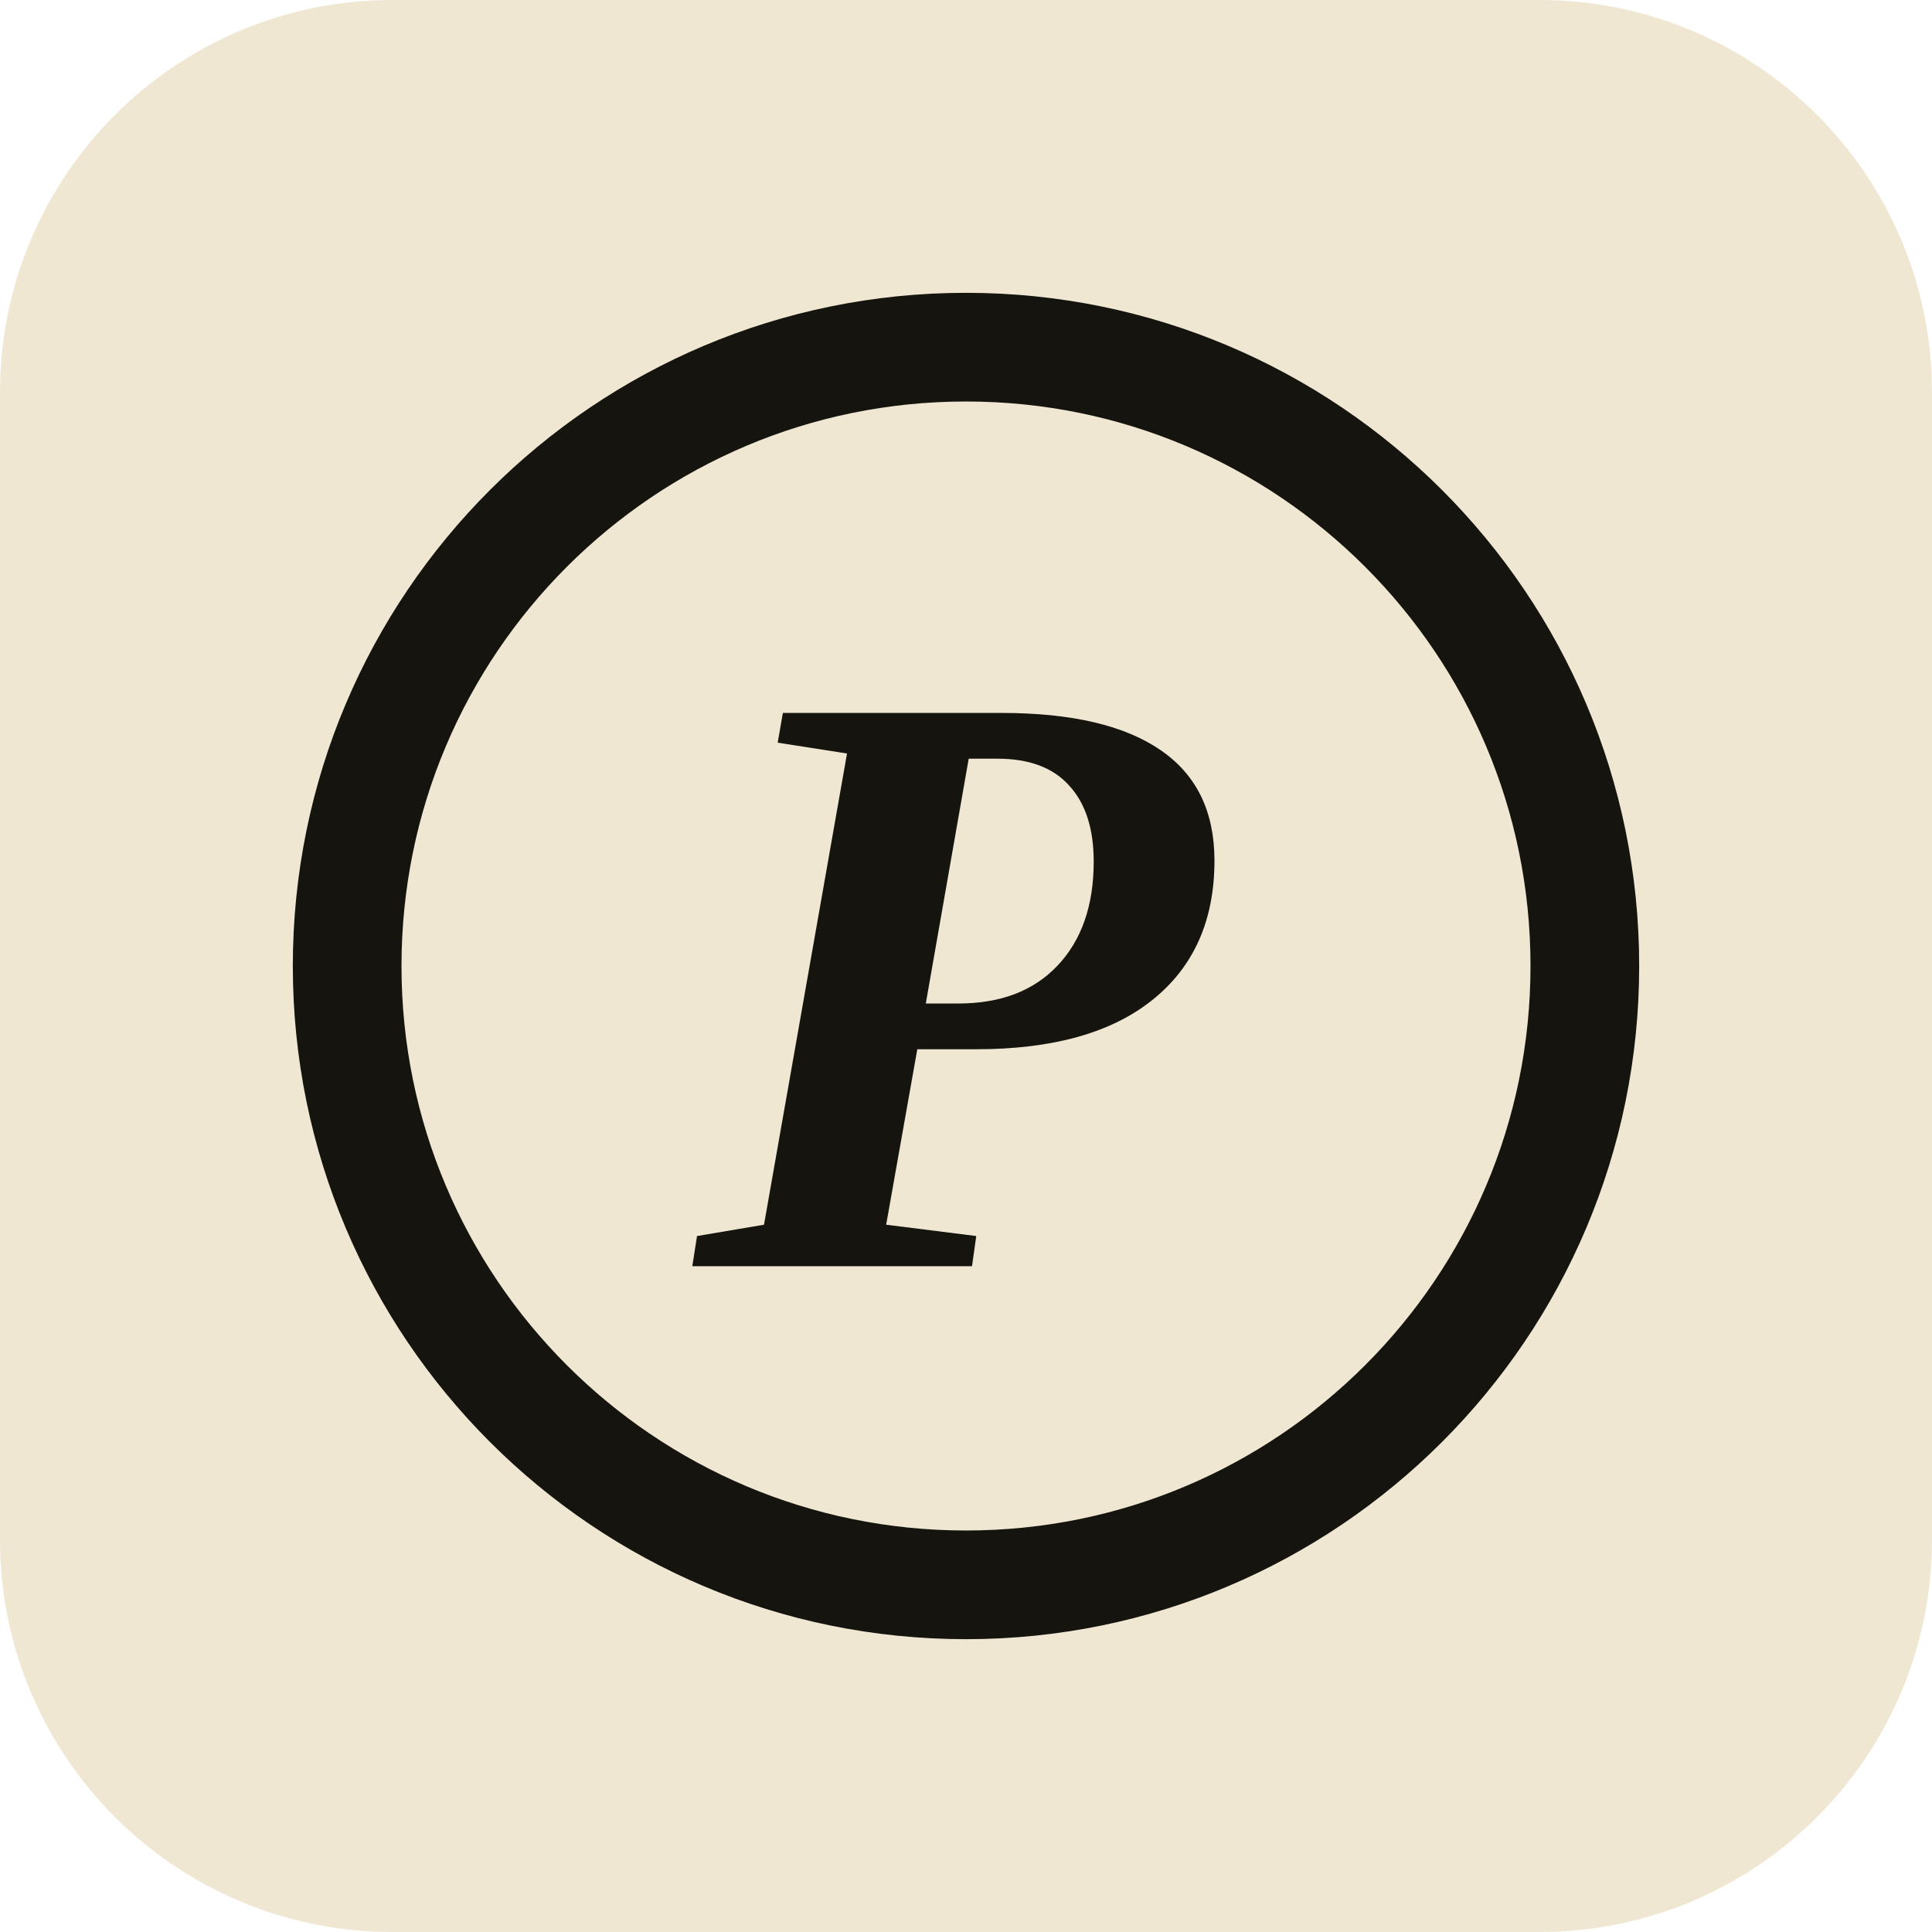
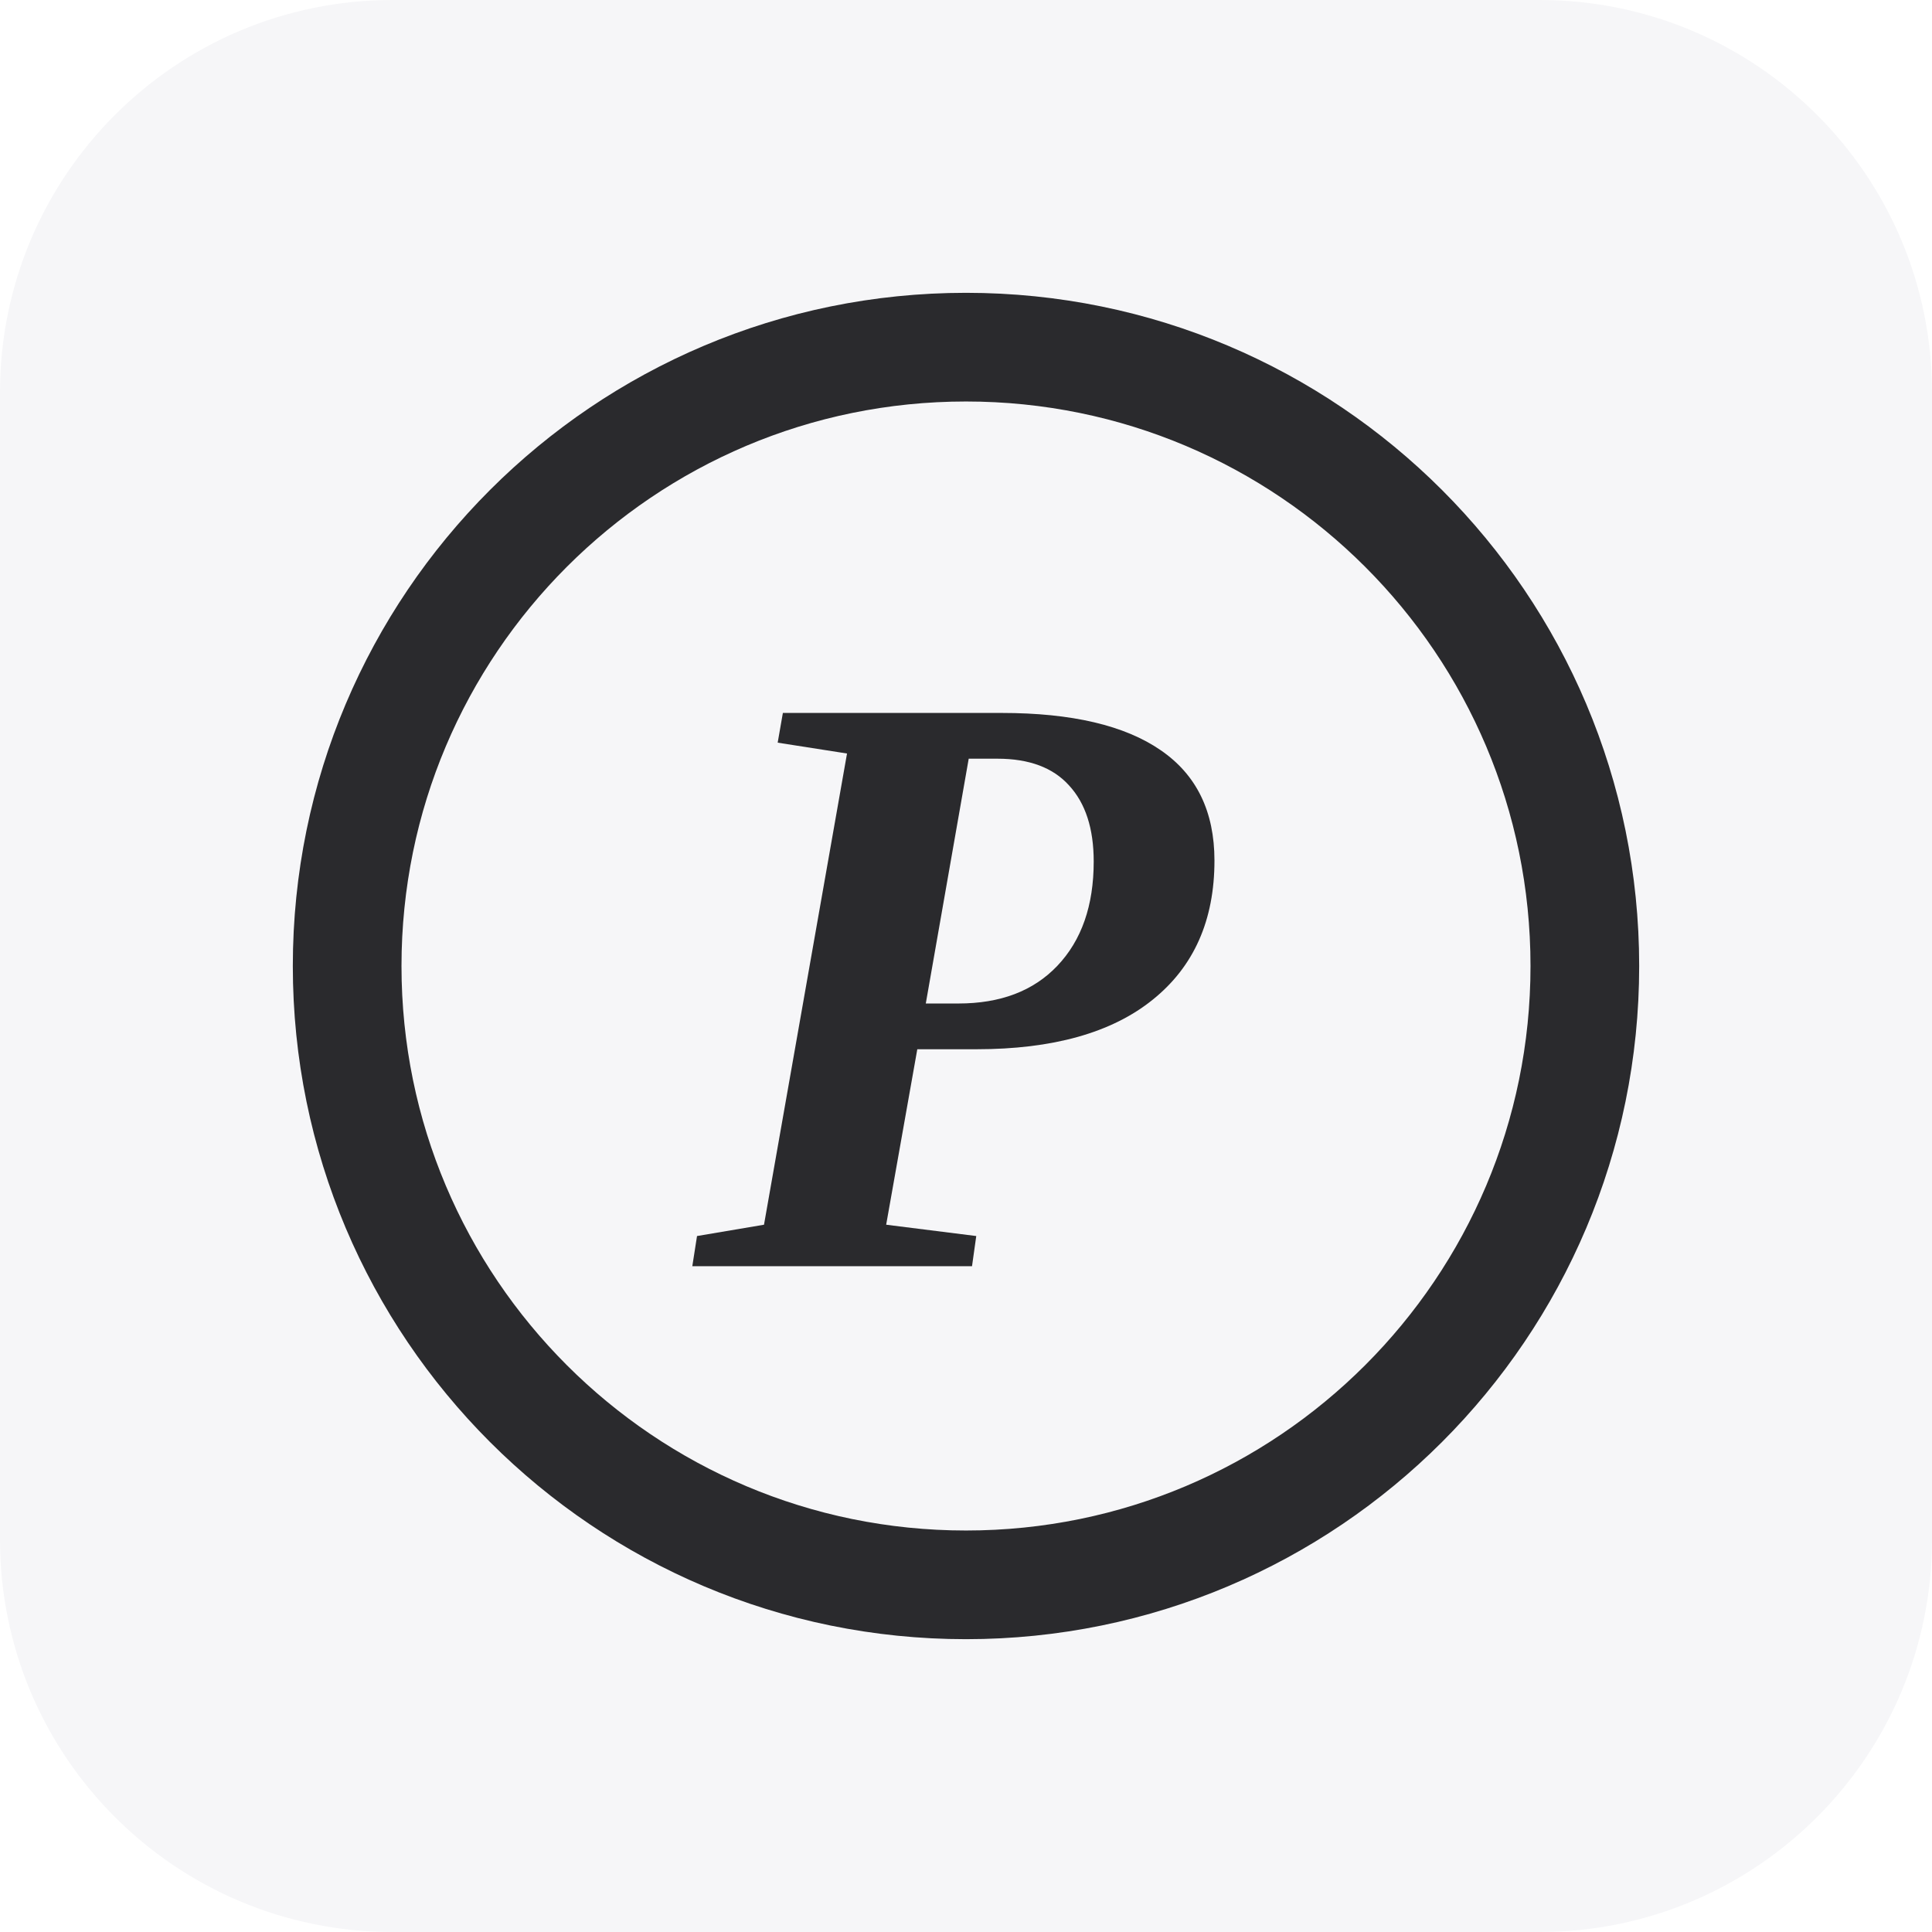
<svg xmlns="http://www.w3.org/2000/svg" viewBox="0 0 64 64" role="img" aria-label="Plasticine Tools">
-   <rect width="64" height="64" rx="13" fill="#efe7d2" />
-   <circle cx="32" cy="32" r="20.5" fill="none" stroke="#15140f" stroke-width="3.6" />
-   <text x="31.5" y="32.5" text-anchor="middle" dominant-baseline="central" font-family="Georgia, 'Times New Roman', serif" font-style="italic" font-weight="600" font-size="28" fill="#15140f">P</text>
+   <rect width="64" height="64" rx="13" fill="#f6f6f8" />
+   <circle cx="32" cy="32" r="20.5" fill="none" stroke="#2a2a2d" stroke-width="3.6" />
+   <text x="31.5" y="32.5" text-anchor="middle" dominant-baseline="central" font-family="Georgia, 'Times New Roman', serif" font-style="italic" font-weight="600" font-size="28" fill="#2a2a2d">P</text>
</svg>
